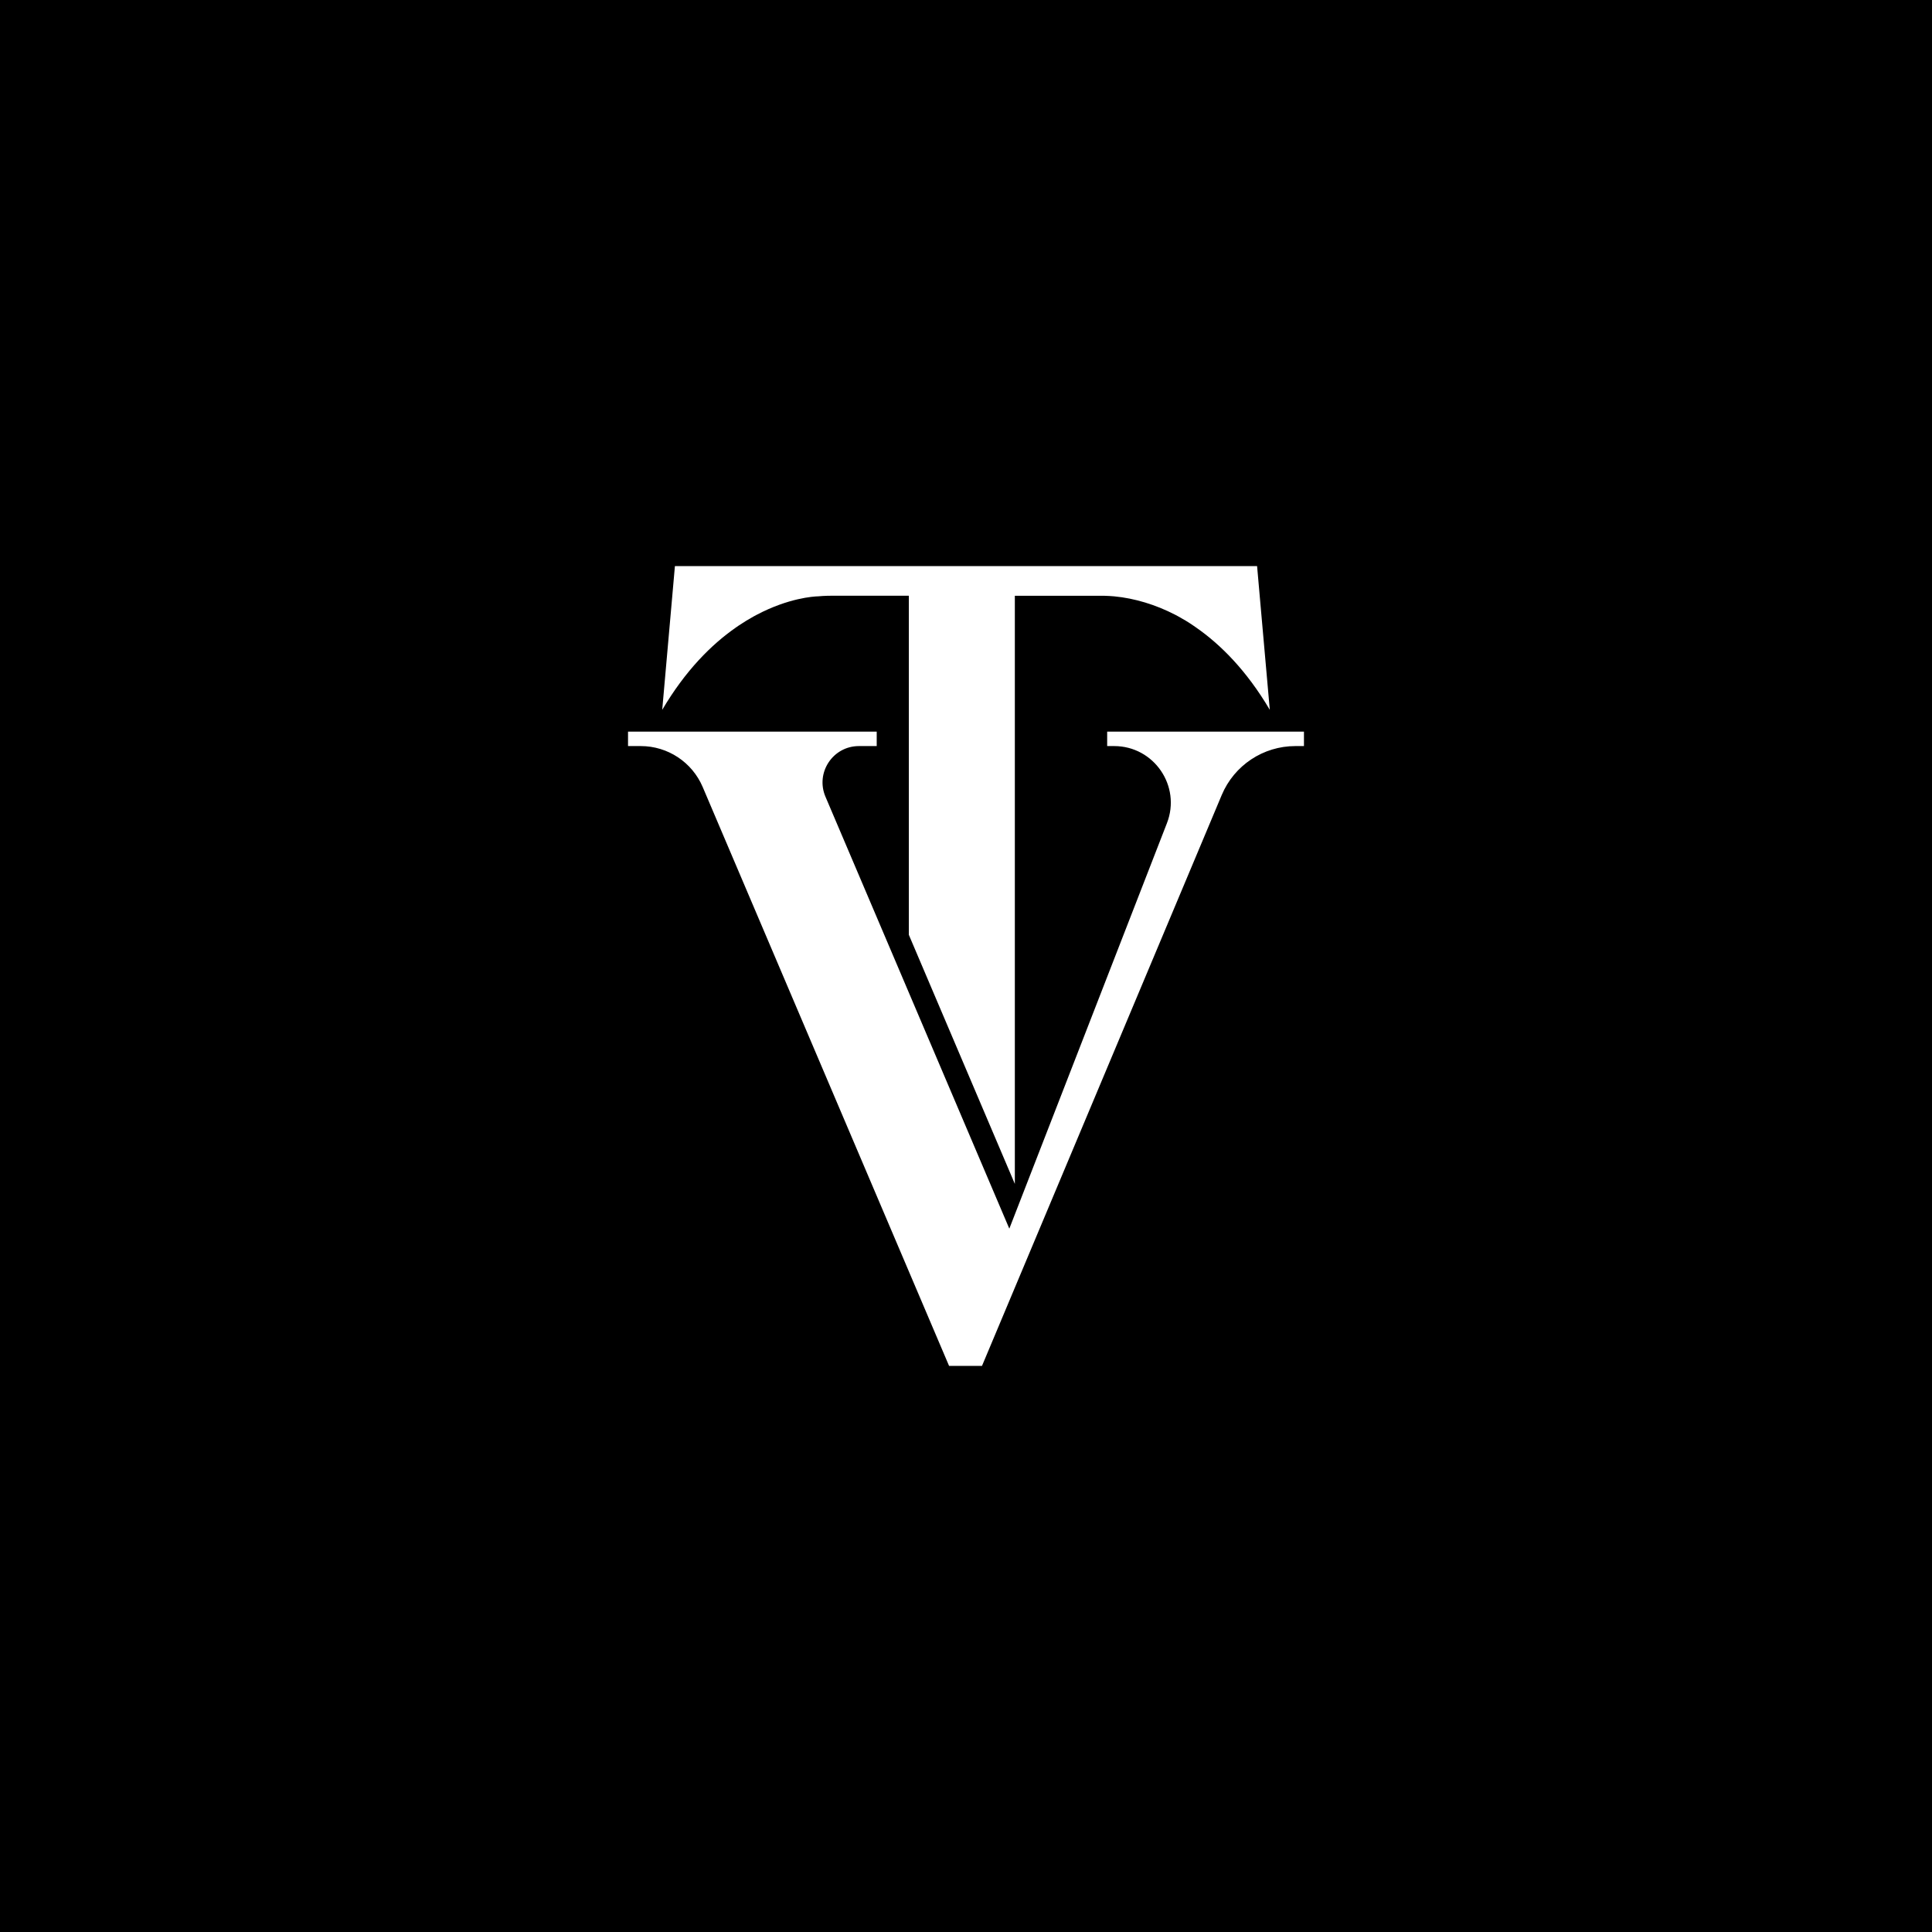
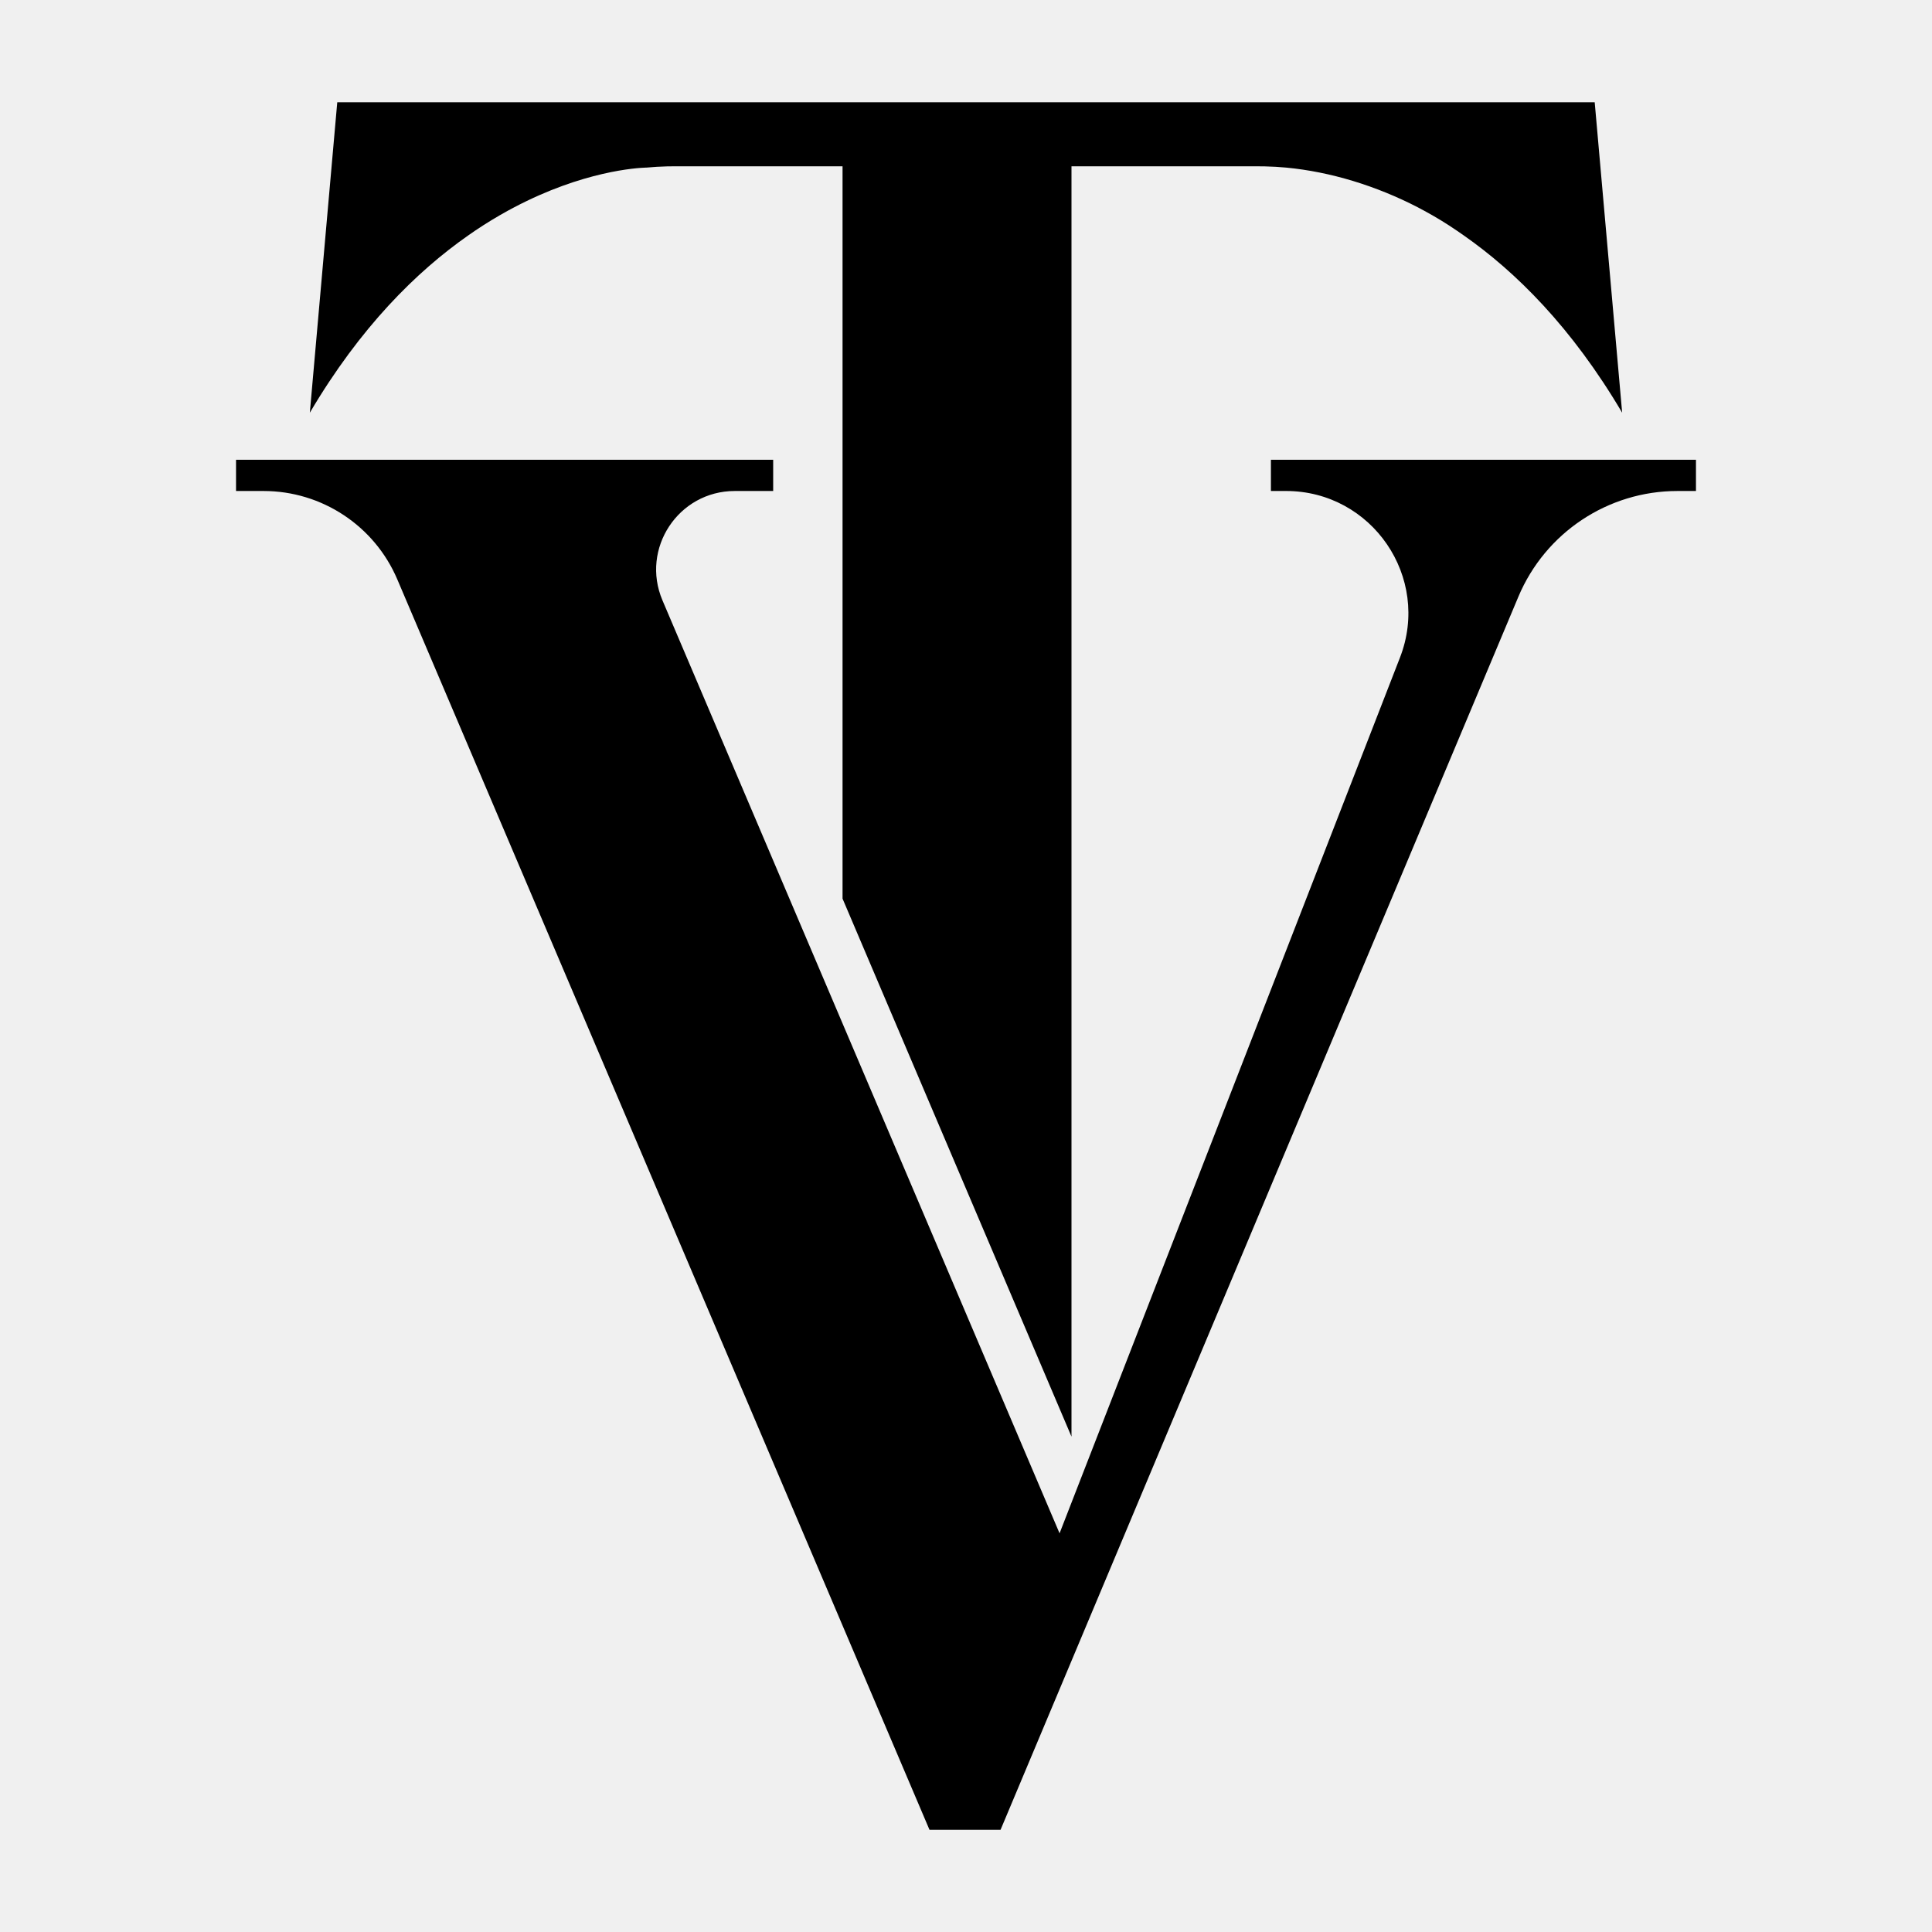
<svg xmlns="http://www.w3.org/2000/svg" id="Layer_1" data-name="Layer 1" viewBox="0 0 2000 2000">
-   <defs>
-     <style>
-       .cls-1 {
-         fill: #fff;
-       }
-     </style>
-   </defs>
-   <rect width="2000" height="2000" fill="#000" />
-   <path class="cls-1" d="M1146.14,757.37v14.96h7.23c41.22,0,69.57,41.43,54.62,79.85l-149.87,385.57-1.14,2.92-12.14,31.23-190.33-447.16c-10.56-24.84,7.65-52.41,34.65-52.41h18.41v-14.96h-257.44v14.96h13.19c27.93,0,53.17,16.68,64.11,42.39l255.05,599.26h34.07l248.18-590.98c12.9-30.71,42.94-50.67,76.23-50.67h8.89v-14.96h-203.71Z" />
-   <path class="cls-1" d="M761.45,649.83c.08-.07.16-.13.26-.18.99-.7,1.98-1.38,2.96-2.05,5.35-3.59,10.56-6.74,15.63-9.54,1.04-.57,2.08-1.12,3.12-1.67,33.09-17.43,58.89-18.91,63.08-19.06h.34c3.3-.31,6.58-.5,9.85-.58.96-.02,1.93-.03,2.89-.03h81.25v351l1.04,2.44,58.13,136.6,50.49,118.65.07.15v-608.83h89.5c1.07,0,2.16.02,3.25.03,3.38.07,6.78.28,10.19.58,21.2,2.01,43.1,8.72,63.08,19.06,1.04.55,2.08,1.1,3.12,1.67,5.38,2.91,10.61,6.09,15.63,9.54,1.01.67,1.98,1.35,2.96,2.05.1.05.18.11.26.18,24.86,17.37,51.79,44.04,75.94,84.98l-10.45-118.09-2.71-30.71h-602.66l-2.71,30.71-10.43,118.09c24.14-40.94,51.08-67.62,75.93-84.98Z" />
+   <path d="M1315.65,475.95v32.32h15.62c89.02,0,150.26,89.48,117.97,172.47l-323.71,832.8-2.46,6.32-26.21,67.44-411.08-965.82c-22.81-53.65,16.53-113.2,74.85-113.2h39.76v-32.32H244.35v32.32h28.49c60.32,0,114.85,36.04,138.47,91.55l550.88,1294.34h73.59l536.04-1276.44c27.86-66.32,92.74-109.45,164.64-109.45h19.19v-32.32h-440Z" />
+   <path d="M484.75,243.68c.18-.14.35-.28.56-.39,2.14-1.51,4.28-2.98,6.39-4.42,11.54-7.76,22.81-14.56,33.76-20.6,2.25-1.23,4.49-2.42,6.74-3.61,71.48-37.65,127.2-40.85,136.26-41.16h.74c7.12-.67,14.21-1.09,21.26-1.26,2.07-.03,4.18-.07,6.25-.07h175.49v758.12l2.25,5.26,125.55,295.04,109.06,256.27.14.32V172.17h193.31c2.32,0,4.67.04,7.02.07,7.3.14,14.63.6,22,1.26,45.79,4.35,93.1,18.84,136.26,41.16,2.25,1.19,4.49,2.39,6.74,3.61,11.62,6.28,22.91,13.16,33.76,20.6,2.18,1.44,4.28,2.91,6.39,4.42.21.1.39.25.56.39,53.69,37.51,111.87,95.13,164.01,183.56l-22.56-255.07-5.86-66.32H349.13l-5.86,66.32-22.53,255.07c52.14-88.43,110.32-146.04,164.01-183.56Z" />
</svg>
